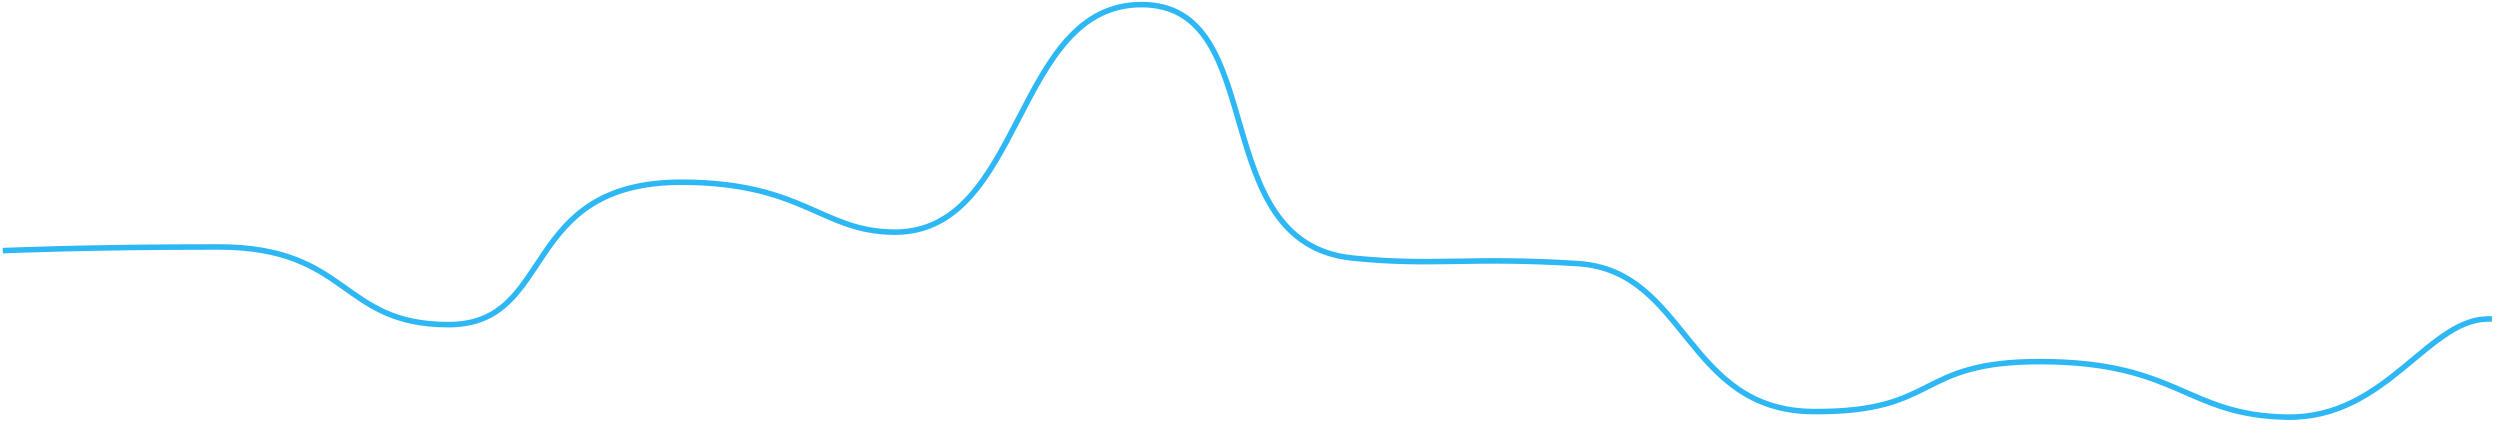
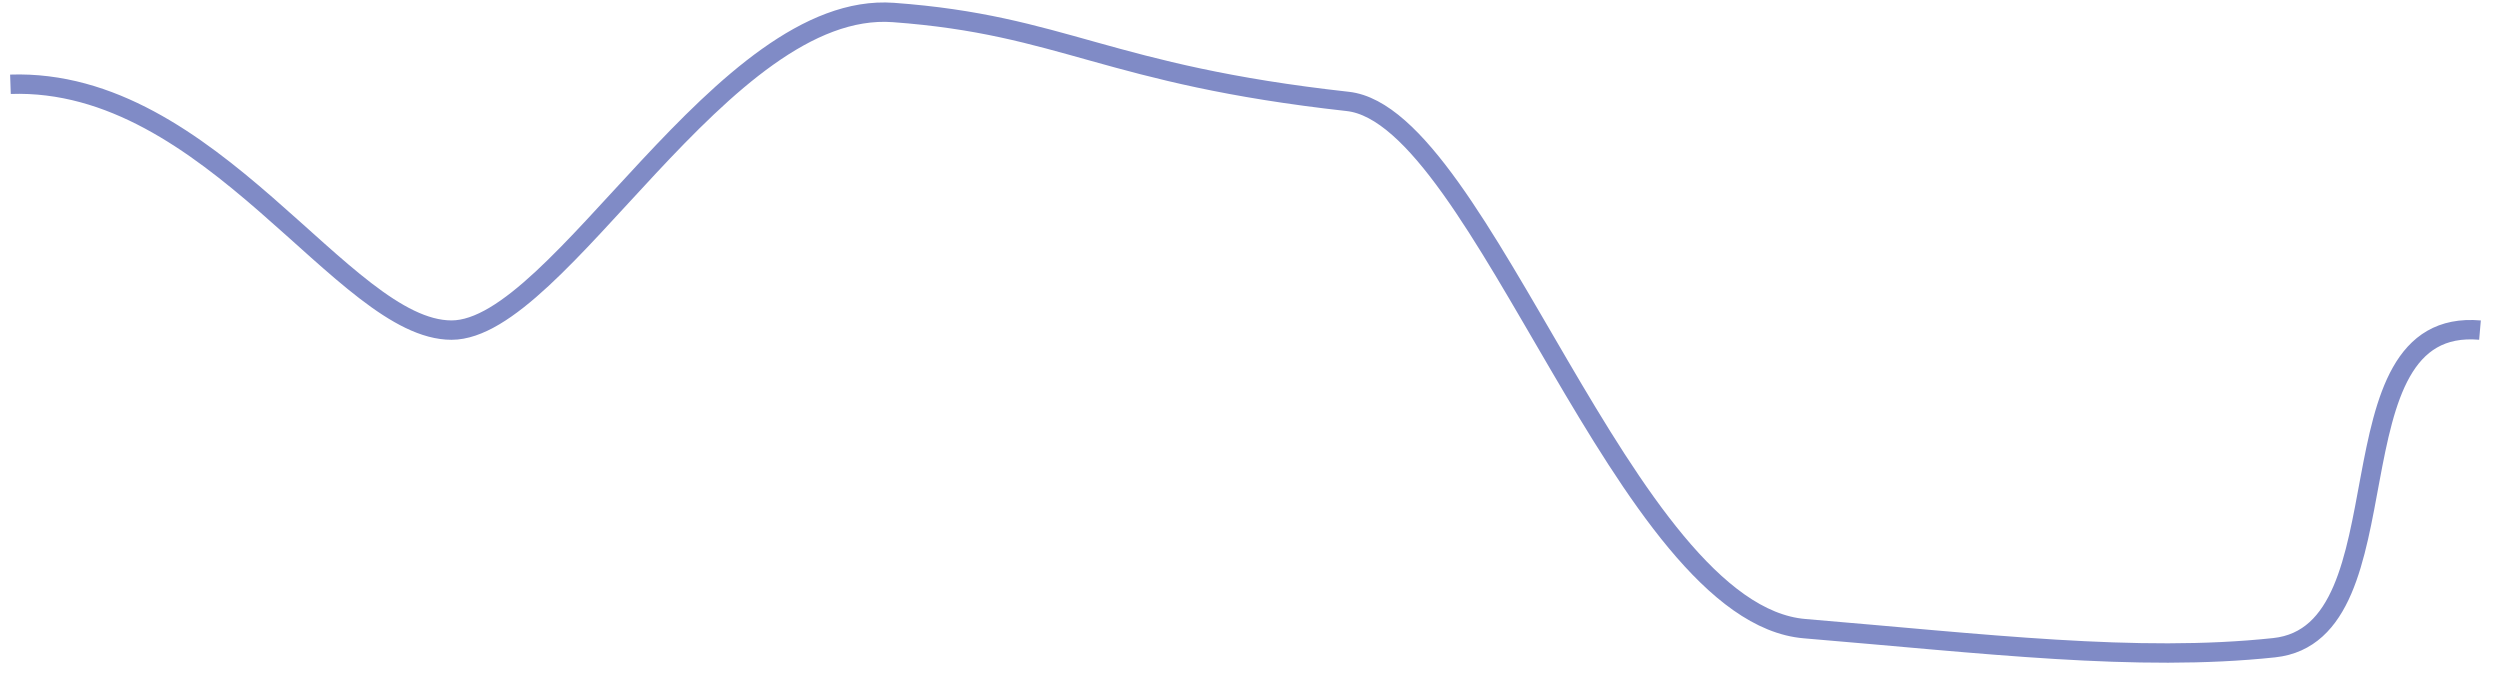
- <svg xmlns="http://www.w3.org/2000/svg" version="1.1" width="901px" height="153px">
-   <g transform="matrix(1 0 0 1 -822 -3071 )">
-     <path d="M 0 89.333  C 0 89.333  29.888 88  77.571 88  C 125.255 88  121.376 116  160.618 116  C 199.86 116  185.524 64.206  245.49 64.667  C 288.838 65  295.152 82.482  321.236 82.667  C 368.235 83  364.128 0.333  410.671 0.667  C 457.213 1  433.066 86.604  486.417 92  C 516.076 95  528.168 91.5  567.638 94  C 607.108 96.5  606.424 147  652.51 147.333  C 698.597 147.667  688.709 129.191  734.644 129.333  C 784.281 129.487  786.663 148.667  823.167 149.333  C 859.671 150  874.574 112.512  897.087 114  " stroke-width="2" stroke="#2db7f5" fill="none" transform="matrix(1 0 0 1 823 3072 )" />
+ <svg xmlns="http://www.w3.org/2000/svg" version="1.1" width="258px" height="70px">
+   <g transform="matrix(1 0 0 1 -1429 -1989 )">
+     <path d="M 0.078 7.697  C 20.894 7  34.458 33.067  45.598 33.067  C 56.739 33.067  73.603 -1  91.196 0.289  C 108.789 1.578  113.149 6.709  138.09 9.467  C 151.955 11  166.676 62.333  185.242 63.878  C 203.809 65.422  219.504 67.356  233.69 65.844  C 247.877 64.333  238.855 31.667  254.935 33.067  " stroke-width="2" stroke="#808bc6" fill="none" transform="matrix(1 0 0 1 1430 1990 )" />
  </g>
</svg>
